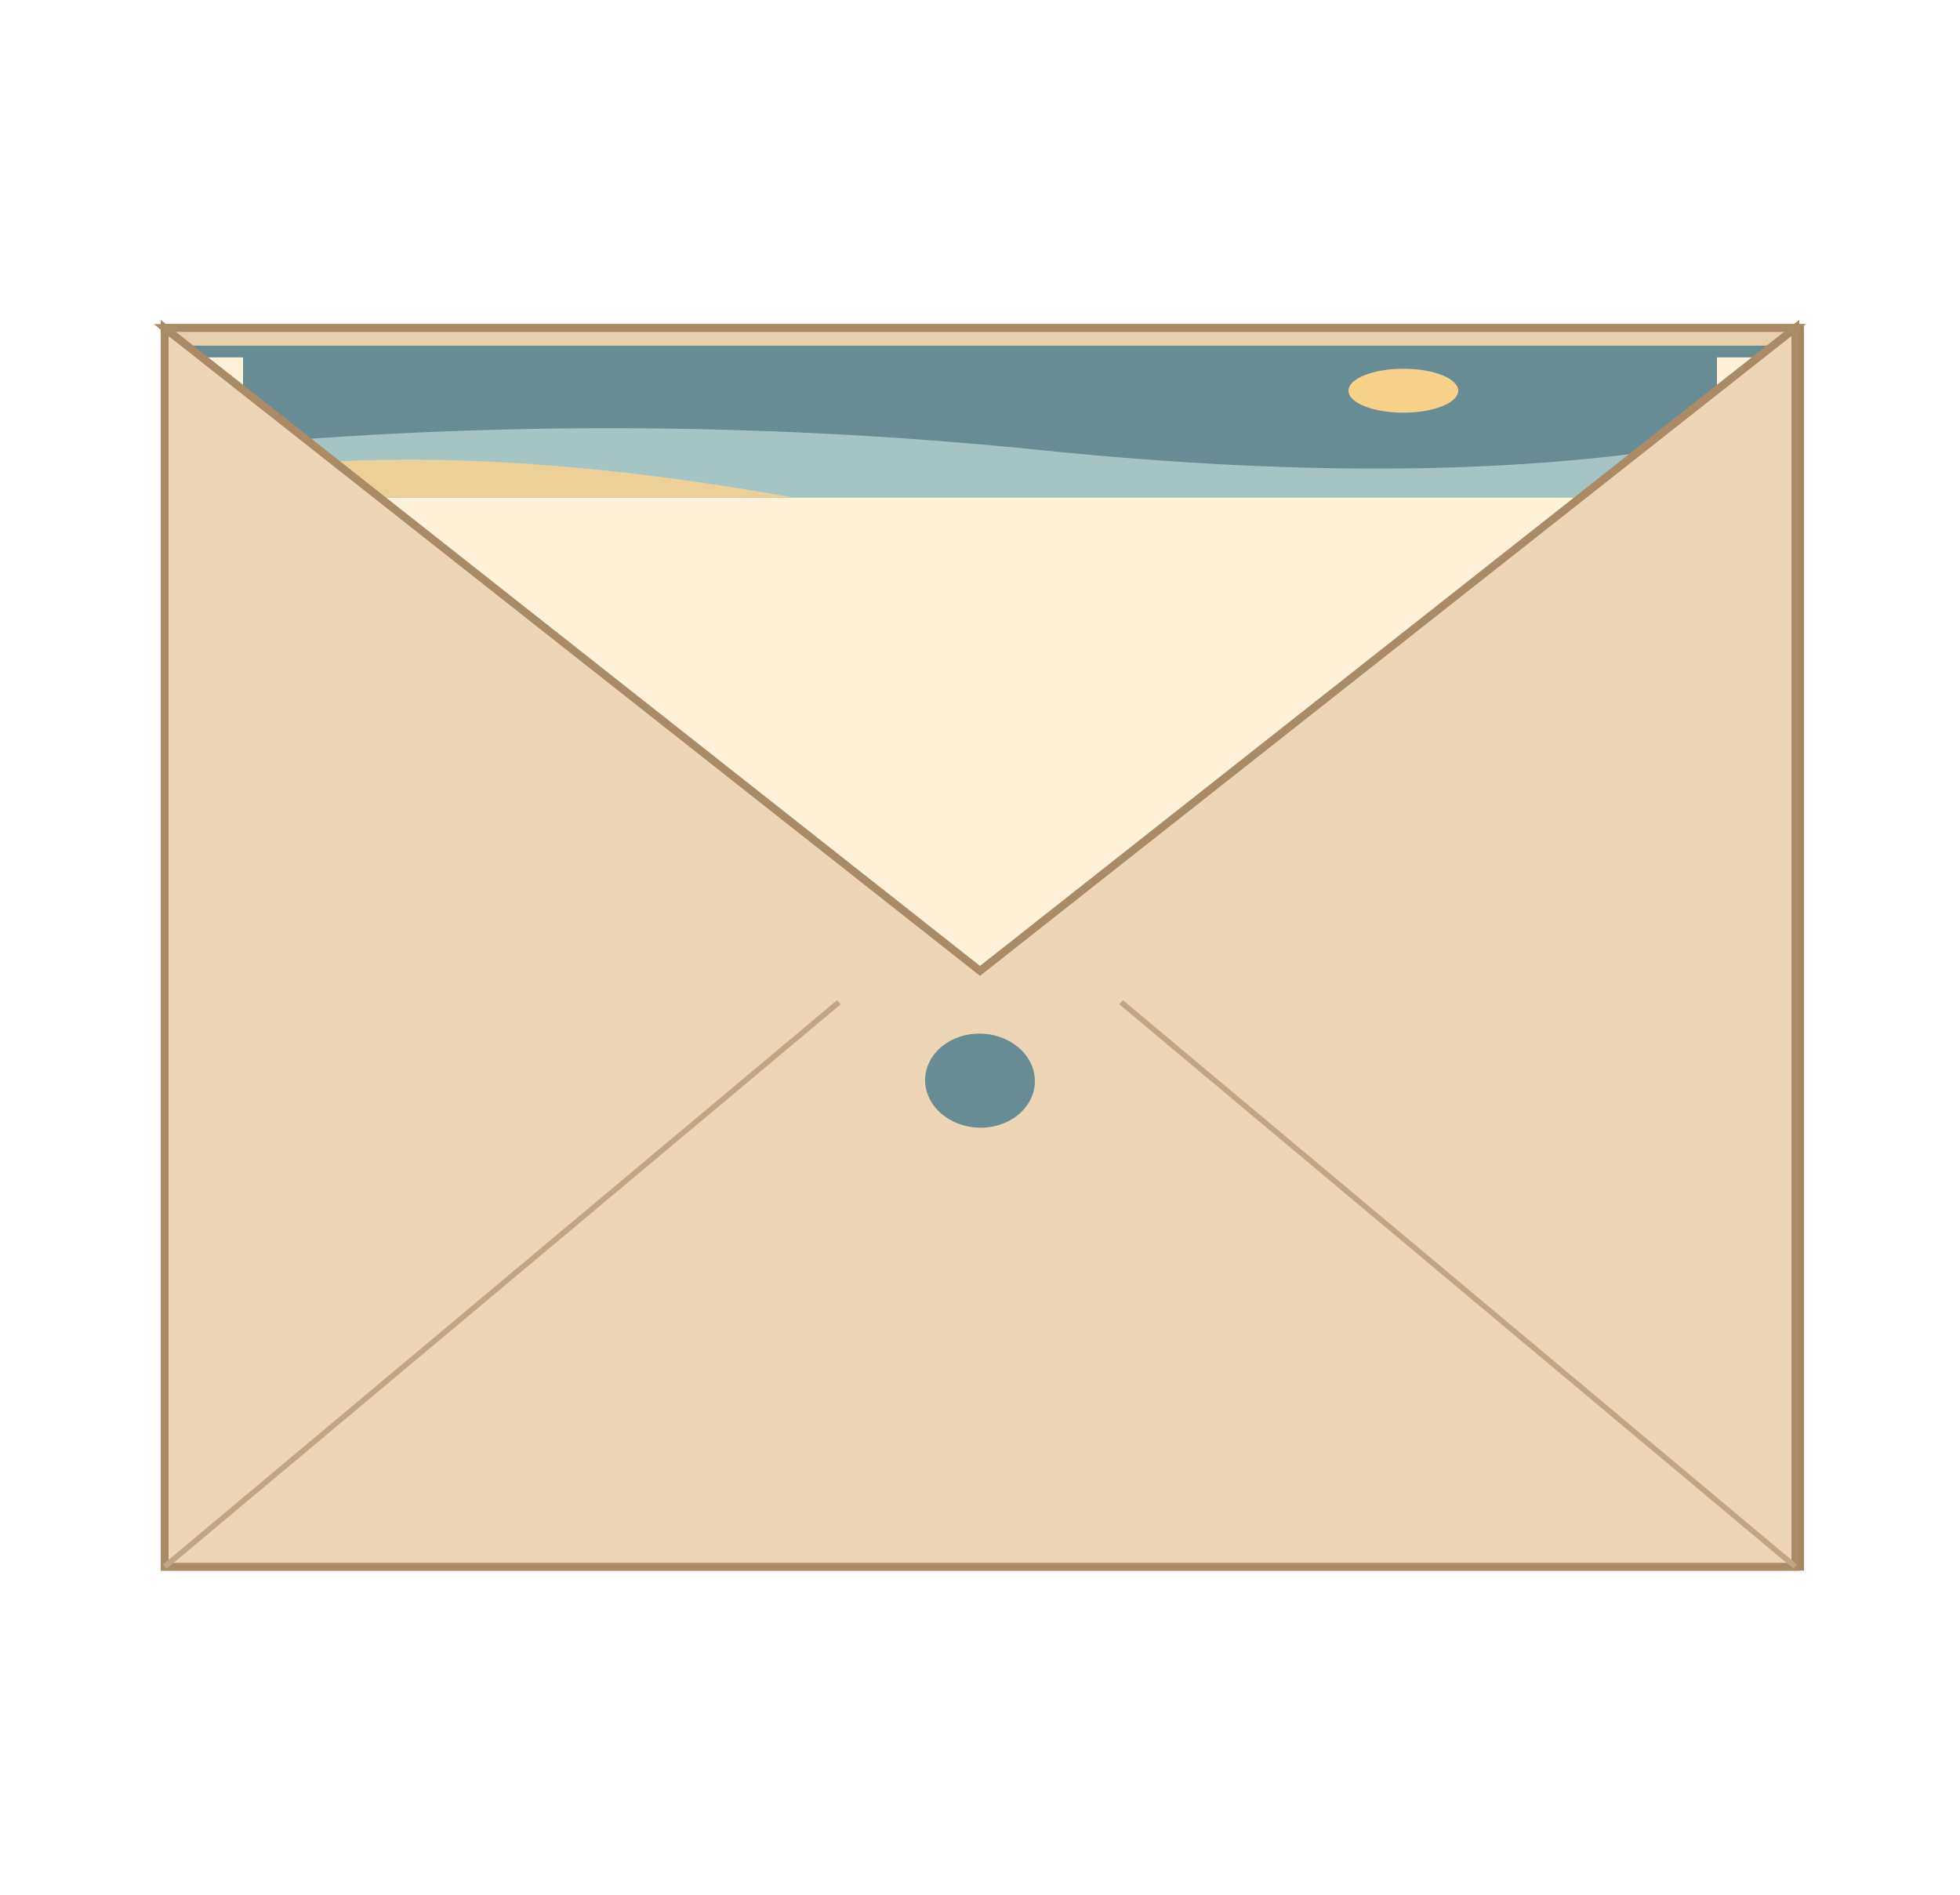
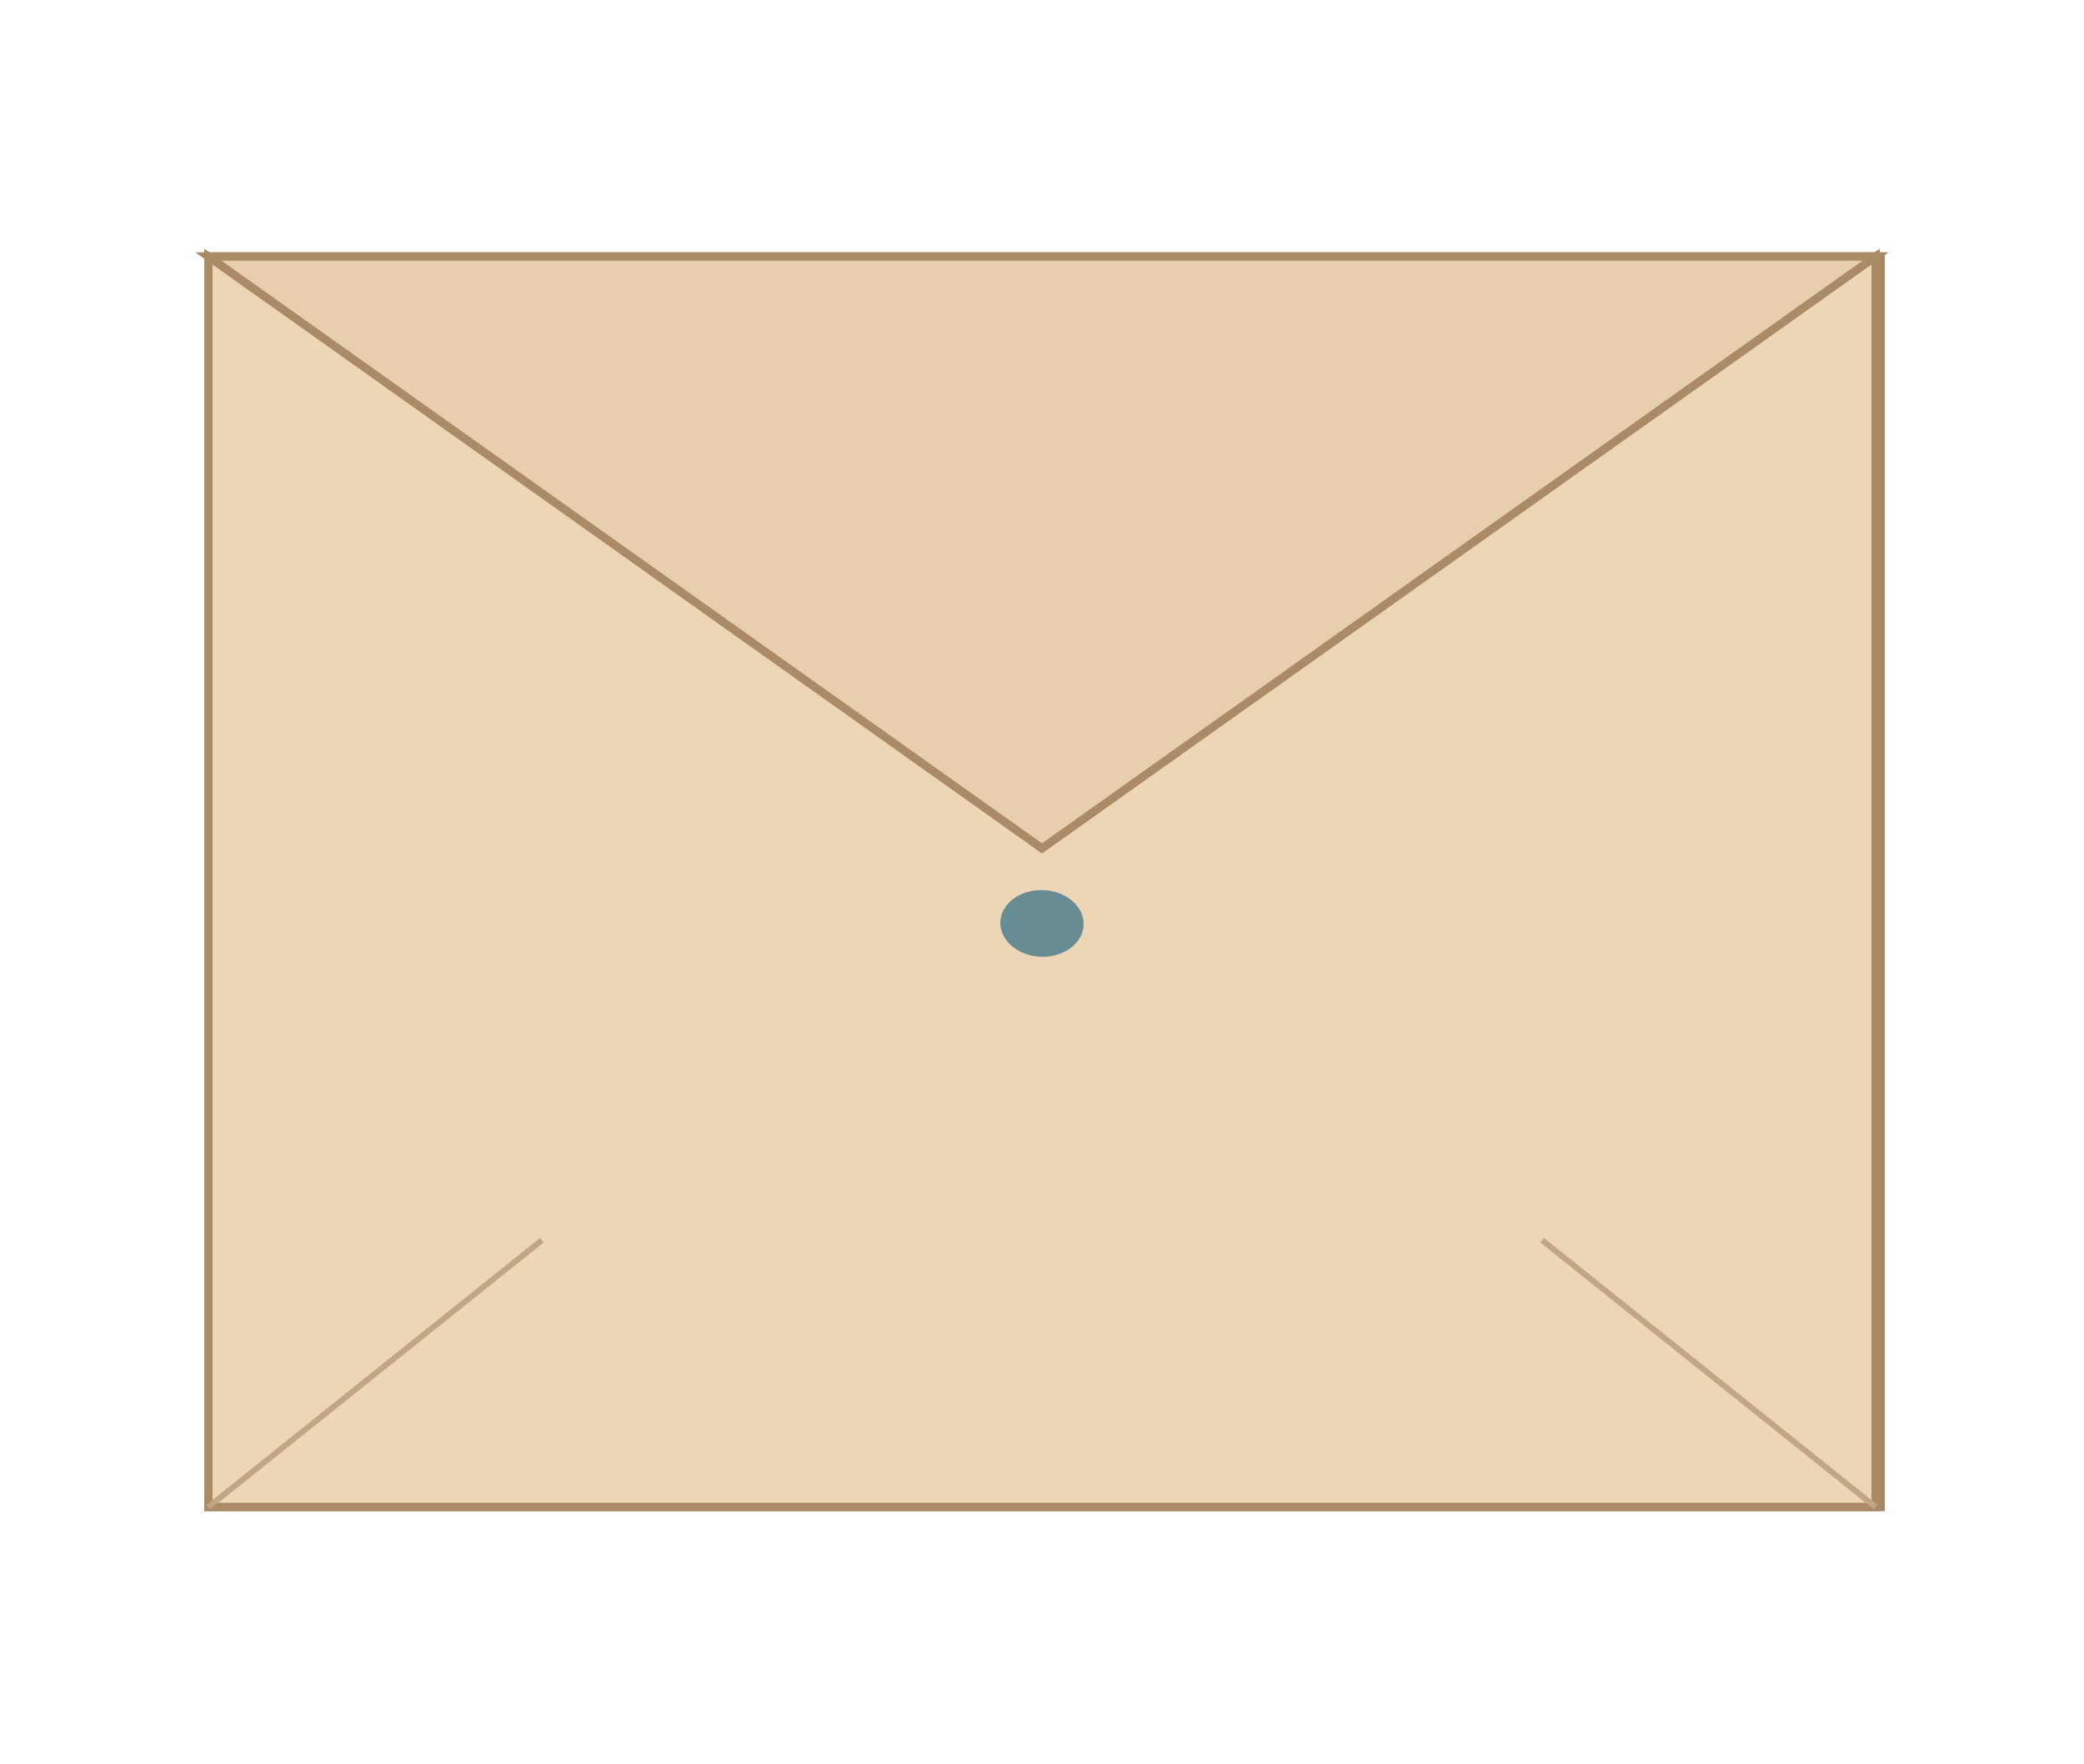
- <svg xmlns="http://www.w3.org/2000/svg" viewBox="60 92 120 116" preserveAspectRatio="xMidYMid meet" opacity="1" aria-hidden="true" focusable="false">
-   <g data-theme-part="back" transform="translate(0 -44.76) translate(120 165) scale(0.48 0.48) translate(-120 -165)">
+ <svg xmlns="http://www.w3.org/2000/svg" viewBox="55 45 130 110" preserveAspectRatio="xMidYMid meet" opacity="1" aria-hidden="true" focusable="false">
+   <g data-theme-part="back" transform="translate(0 0) translate(120 100) scale(0.52 0.52) translate(-120 -100)">
    <g data-visual-axis="silhouette" data-visual-value="3">
-       <rect x="16" y="148" width="208.6" height="158" fill="#d8bc94" stroke="#a78762" stroke-width="1" />
+       <rect x="20" y="25" width="200.6" height="150" fill="#d8bc94" stroke="#a78762" stroke-width="1" />
    </g>
  </g>
-   <g data-theme-part="flap" transform="translate(0 -35.92) translate(120 148) scale(0.48 -0.48) translate(-120 -148)">
-     <g data-visual-axis="envelope" data-visual-value="2">
-       <path d="M16 148L120 59L224 148Z" fill="#e7cfae" stroke="#ab8b66" stroke-width="1" />
+   <g data-theme-part="card" transform="translate(0 0) translate(120 100) scale(0.52 0.52) translate(-120 -100)">
+     <g data-visual-axis="palette" data-visual-value="4">
+       <rect x="25" y="30" width="190" height="140" fill="#fff2d9" stroke="#688c94" stroke-width="1" />
    </g>
-   </g>
-   <g data-theme-part="card" transform="translate(0 20.52) translate(120 165) scale(0.48 0.48) translate(-120 -165)">
-     <g data-visual-axis="palette" data-visual-value="4">
-       <rect x="20" y="15" width="200" height="152" fill="#fff2d9" stroke="#688c94" stroke-width="1.5" />
-     </g>
-     <g data-visual-axis="landscape" data-visual-value="0" transform="translate(0 4) scale(1 .4)">
+     <g data-visual-axis="landscape" data-visual-value="0" transform="translate(5 20) scale(.96 .4)">
      <rect x="26" y="29" width="188" height="45" fill="#688c94" />
      <circle cx="174" cy="40" r="7" fill="#f8d18b" />
      <path d="M26 57Q77 46 128 59T214 56V74H26Z" fill="#a4c5c3" />
      <path d="M26 65Q56 56 96 74H26Z" fill="#ecd098" />
    </g>
  </g>
-   <g data-theme-part="front" transform="translate(0 -44.76) translate(120 165) scale(0.48 0.48) translate(-120 -165)">
-     <path d="M16 148L120 230L224 148V306H16Z" fill="#ecd6b5" stroke="#ab8b66" stroke-width="1" />
-     <path d="M16 306L102 234M224 306L138 234" fill="none" stroke="#c2a582" stroke-width=".7" />
+   <g data-theme-part="front" transform="translate(0 0) translate(120 100) scale(0.52 0.52) translate(-120 -100)">
+     <path d="M20 25L120 90L220 25V175H20Z" fill="#ecd6b5" stroke="#ab8b66" stroke-width="1" />
+     <path d="M20 175L60 143M220 175L180 143" fill="none" stroke="#c2a582" stroke-width=".7" />
    <g data-visual-axis="postage" data-visual-value="0">
-       <g data-visual-axis="orientation" data-visual-value="5" transform="rotate(2 120 244)">
-         <ellipse cx="120" cy="244" rx="7.0" ry="6.0" fill="#688c94" />
+       <g data-visual-axis="orientation" data-visual-value="5" transform="rotate(2 120 105)">
+         <ellipse cx="120" cy="105" rx="5.0" ry="4.0" fill="#688c94" />
      </g>
    </g>
  </g>
-   <rect x="78" y="132" width="84" height="37" fill="none" data-theme-content-area="content" />
+   <g data-theme-part="flap" transform="translate(0 36) translate(120 25) scale(0.52 -0.52) translate(-120 -25)">
+     <g data-visual-axis="envelope" data-visual-value="2">
+       <path d="M20 25L120 -46L220 25Z" fill="#e7cfae" stroke="#ab8b66" stroke-width="1" />
+     </g>
+   </g>
+   <rect x="86" y="104" width="68" height="30" fill="none" data-theme-content-area="content" />
</svg>
